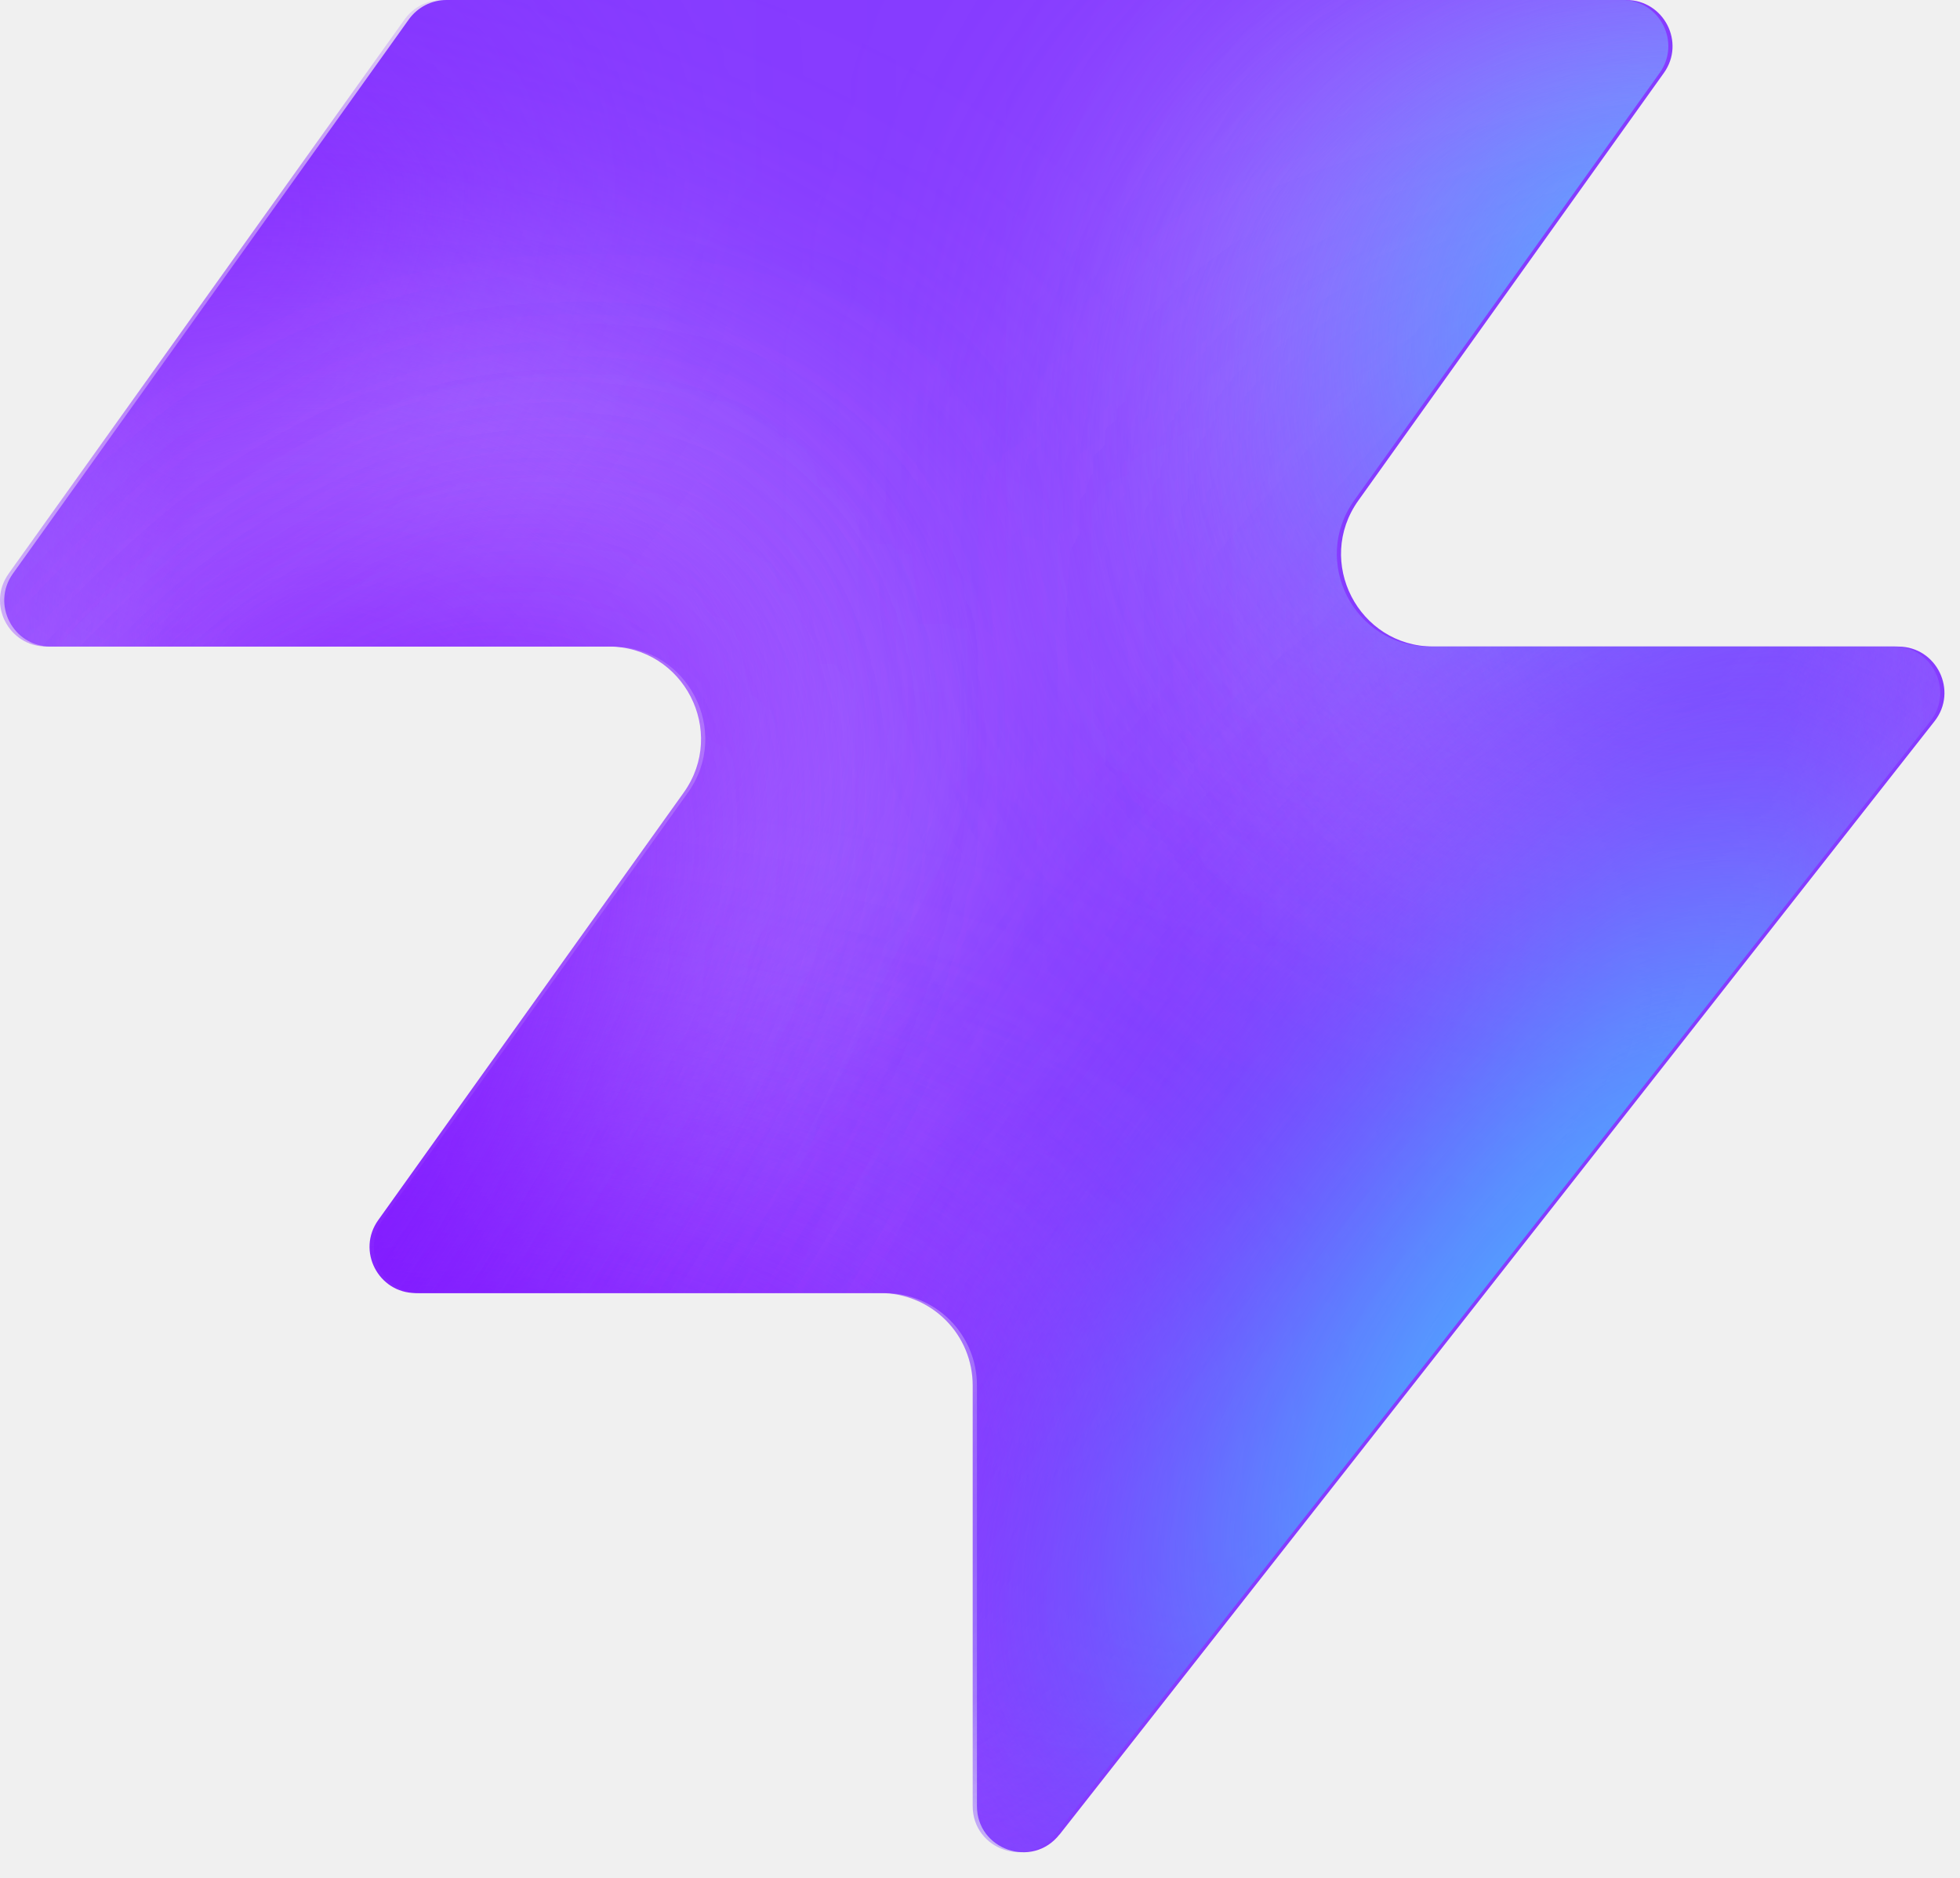
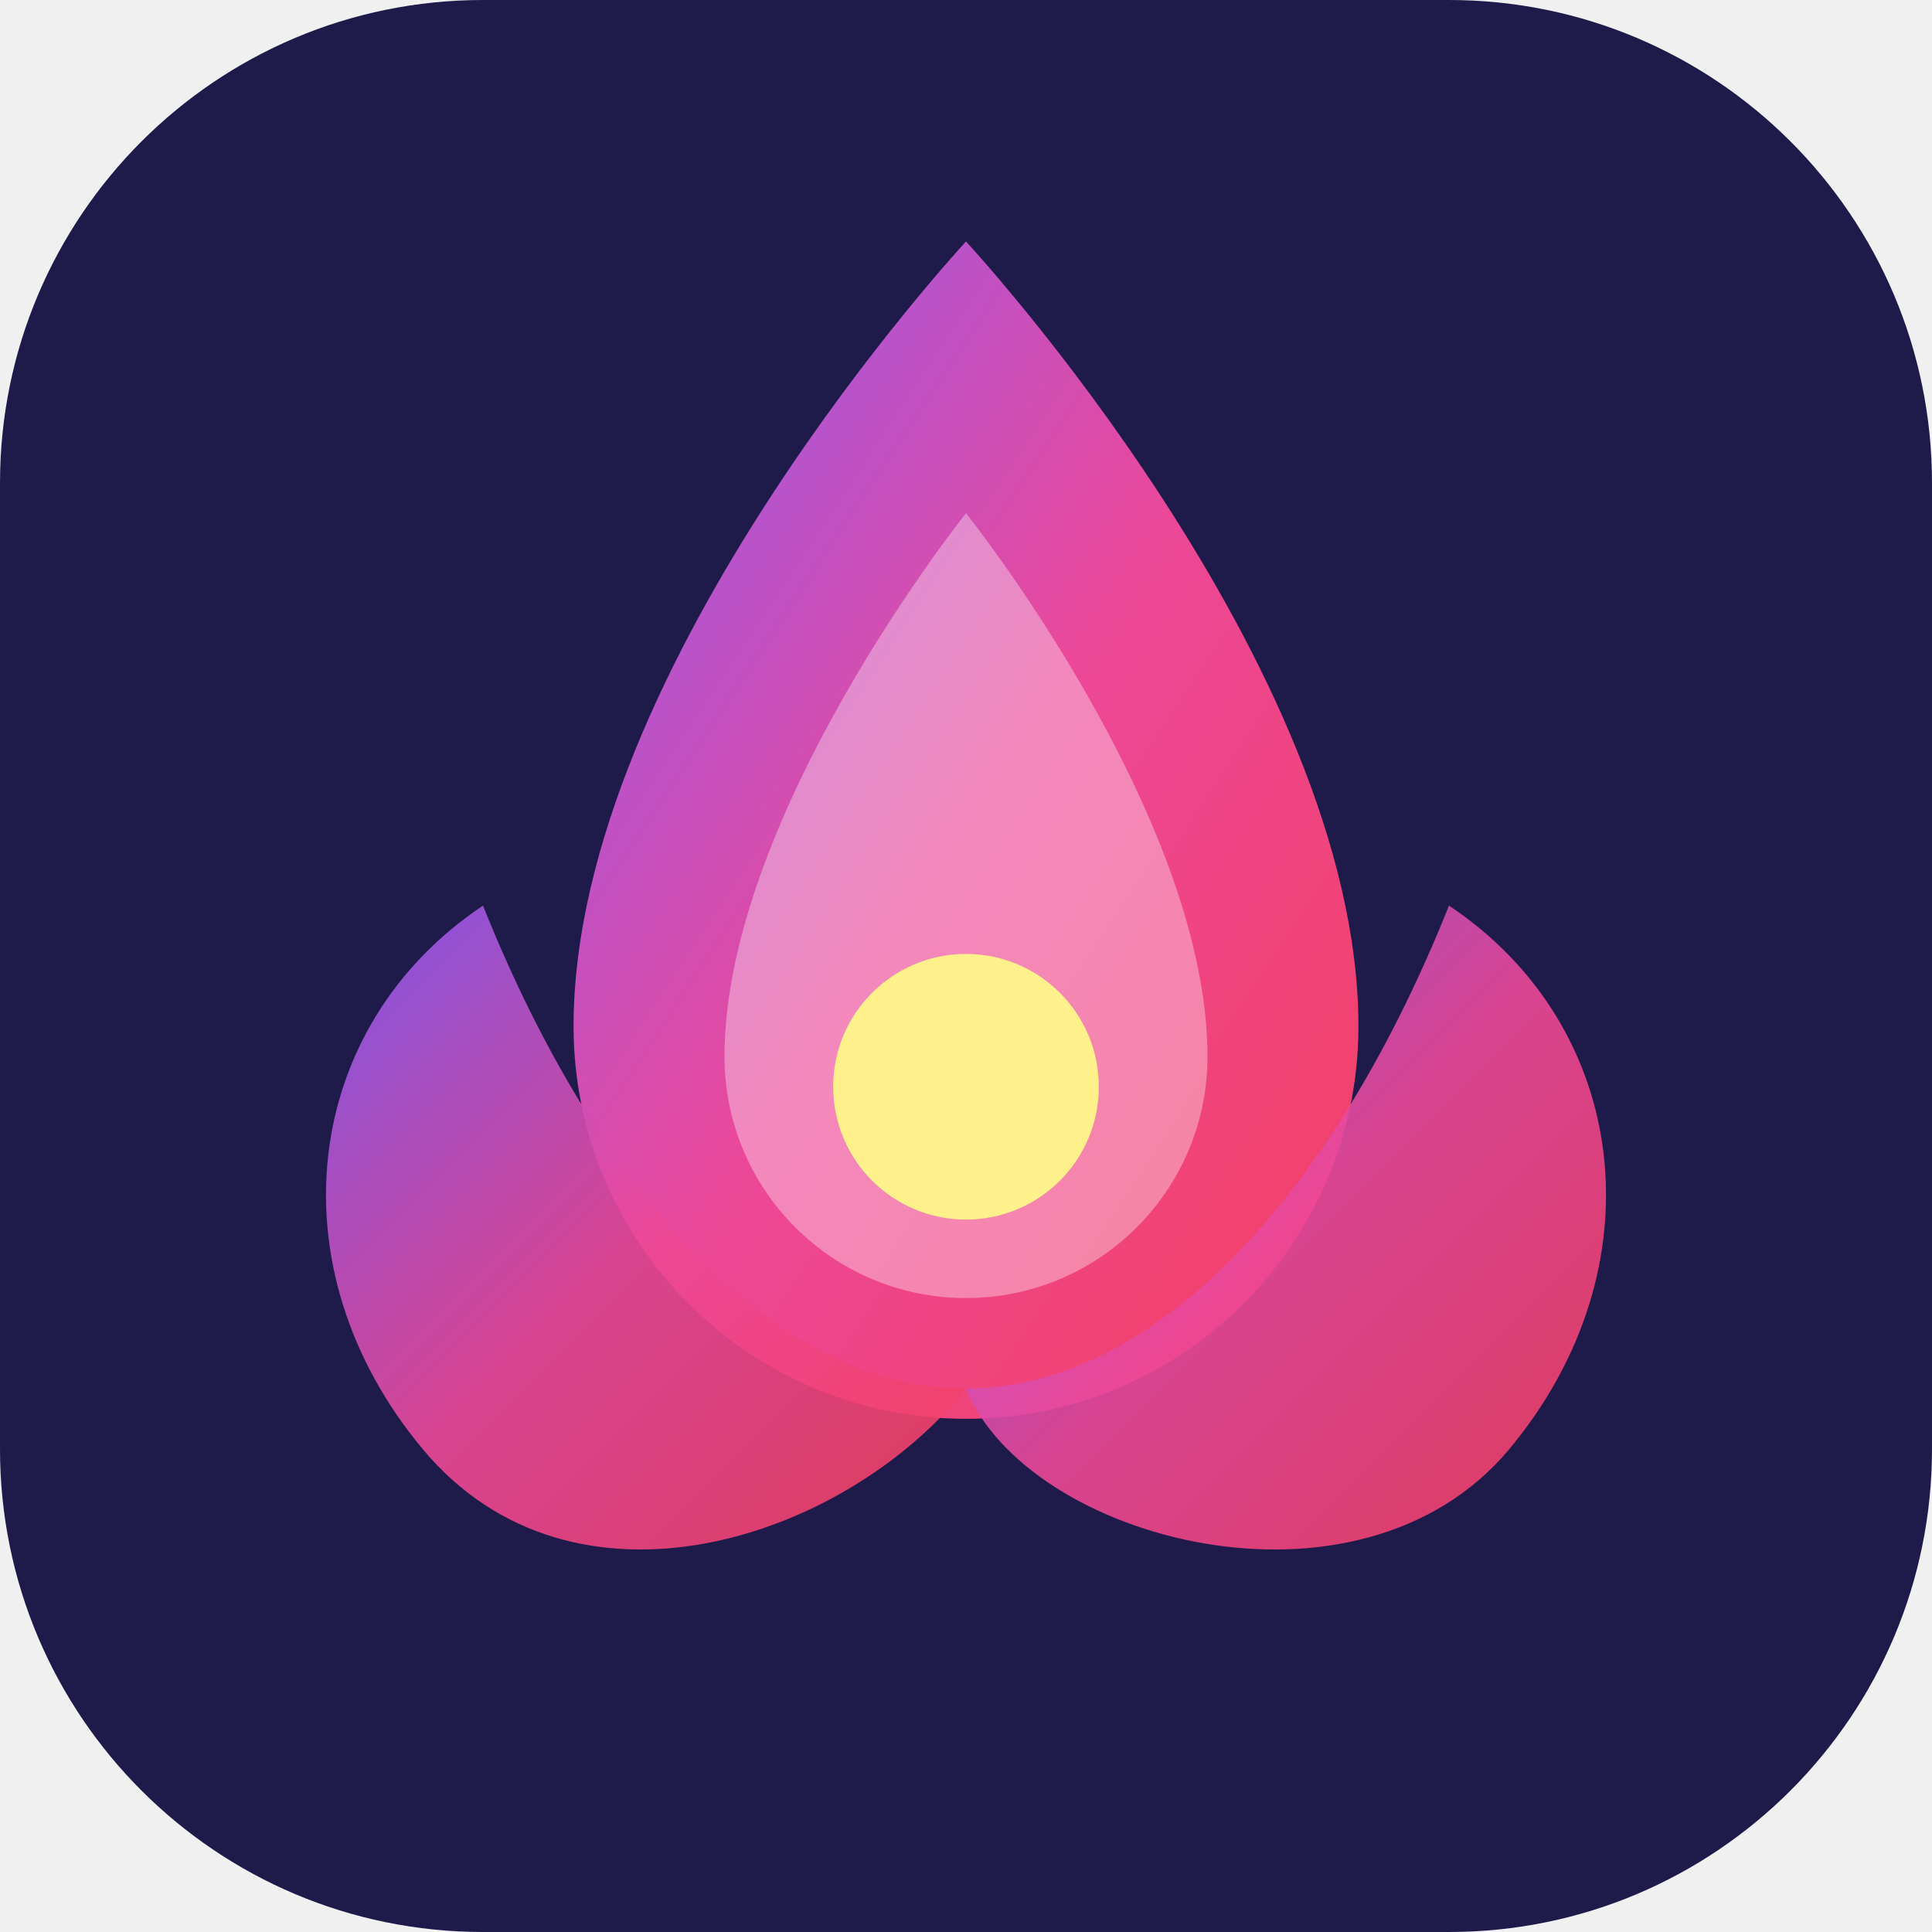
- <svg xmlns="http://www.w3.org/2000/svg" width="48" height="46" fill="none" viewBox="0 0 48 46">
-   <path fill="#863bff" d="M25.946 44.938c-.664.845-2.021.375-2.021-.698V33.937a2.26 2.26 0 0 0-2.262-2.262H10.287c-.92 0-1.456-1.04-.92-1.788l7.48-10.471c1.07-1.497 0-3.578-1.842-3.578H1.237c-.92 0-1.456-1.04-.92-1.788L10.013.474c.214-.297.556-.474.92-.474h28.894c.92 0 1.456 1.04.92 1.788l-7.48 10.471c-1.07 1.498 0 3.579 1.842 3.579h11.377c.943 0 1.473 1.088.89 1.83L25.947 44.94z" style="fill:#863bff;fill:color(display-p3 .525 .23 1);fill-opacity:1" />
-   <mask id="a" width="48" height="46" x="0" y="0" maskUnits="userSpaceOnUse" style="mask-type:alpha">
-     <path fill="#000" d="M25.842 44.938c-.664.844-2.021.375-2.021-.698V33.937a2.26 2.26 0 0 0-2.262-2.262H10.183c-.92 0-1.456-1.04-.92-1.788l7.48-10.471c1.07-1.498 0-3.579-1.842-3.579H1.133c-.92 0-1.456-1.04-.92-1.787L9.91.473c.214-.297.556-.474.92-.474h28.894c.92 0 1.456 1.04.92 1.788l-7.48 10.471c-1.07 1.498 0 3.578 1.842 3.578h11.377c.943 0 1.473 1.088.89 1.832L25.843 44.94z" style="fill:#000;fill-opacity:1" />
-   </mask>
-   <g mask="url(#a)">
-     <g filter="url(#b)">
-       <ellipse cx="5.508" cy="14.704" fill="#ede6ff" rx="5.508" ry="14.704" style="fill:#ede6ff;fill:color(display-p3 .927 .903 1);fill-opacity:1" transform="matrix(.00324 1 1 -.00324 -4.47 31.516)" />
-     </g>
-     <g filter="url(#c)">
-       <ellipse cx="10.399" cy="29.851" fill="#ede6ff" rx="10.399" ry="29.851" style="fill:#ede6ff;fill:color(display-p3 .927 .903 1);fill-opacity:1" transform="matrix(.00324 1 1 -.00324 -39.328 7.883)" />
-     </g>
-     <g filter="url(#d)">
-       <ellipse cx="5.508" cy="30.487" fill="#7e14ff" rx="5.508" ry="30.487" style="fill:#7e14ff;fill:color(display-p3 .492 .077 1);fill-opacity:1" transform="rotate(89.814 -25.913 -14.639)scale(1 -1)" />
-     </g>
-     <g filter="url(#e)">
-       <ellipse cx="5.508" cy="30.599" fill="#7e14ff" rx="5.508" ry="30.599" style="fill:#7e14ff;fill:color(display-p3 .492 .077 1);fill-opacity:1" transform="rotate(89.814 -32.644 -3.334)scale(1 -1)" />
-     </g>
-     <g filter="url(#f)">
-       <ellipse cx="5.508" cy="30.599" fill="#7e14ff" rx="5.508" ry="30.599" style="fill:#7e14ff;fill:color(display-p3 .492 .077 1);fill-opacity:1" transform="matrix(.00324 1 1 -.00324 -34.34 30.47)" />
-     </g>
-     <g filter="url(#g)">
-       <ellipse cx="14.072" cy="22.078" fill="#ede6ff" rx="14.072" ry="22.078" style="fill:#ede6ff;fill:color(display-p3 .927 .903 1);fill-opacity:1" transform="rotate(93.35 24.506 48.493)scale(-1 1)" />
-     </g>
-     <g filter="url(#h)">
-       <ellipse cx="3.47" cy="21.501" fill="#7e14ff" rx="3.47" ry="21.501" style="fill:#7e14ff;fill:color(display-p3 .492 .077 1);fill-opacity:1" transform="rotate(89.009 28.708 47.59)scale(-1 1)" />
-     </g>
-     <g filter="url(#i)">
-       <ellipse cx="3.47" cy="21.501" fill="#7e14ff" rx="3.47" ry="21.501" style="fill:#7e14ff;fill:color(display-p3 .492 .077 1);fill-opacity:1" transform="rotate(89.009 28.708 47.59)scale(-1 1)" />
-     </g>
-     <g filter="url(#j)">
-       <ellipse cx=".387" cy="8.972" fill="#7e14ff" rx="4.407" ry="29.108" style="fill:#7e14ff;fill:color(display-p3 .492 .077 1);fill-opacity:1" transform="rotate(39.51 .387 8.972)" />
-     </g>
-     <g filter="url(#k)">
-       <ellipse cx="47.523" cy="-6.092" fill="#7e14ff" rx="4.407" ry="29.108" style="fill:#7e14ff;fill:color(display-p3 .492 .077 1);fill-opacity:1" transform="rotate(37.892 47.523 -6.092)" />
-     </g>
-     <g filter="url(#l)">
-       <ellipse cx="41.412" cy="6.333" fill="#47bfff" rx="5.971" ry="9.665" style="fill:#47bfff;fill:color(display-p3 .28 .748 1);fill-opacity:1" transform="rotate(37.892 41.412 6.333)" />
-     </g>
-     <g filter="url(#m)">
-       <ellipse cx="-1.879" cy="38.332" fill="#7e14ff" rx="4.407" ry="29.108" style="fill:#7e14ff;fill:color(display-p3 .492 .077 1);fill-opacity:1" transform="rotate(37.892 -1.88 38.332)" />
-     </g>
-     <g filter="url(#n)">
-       <ellipse cx="-1.879" cy="38.332" fill="#7e14ff" rx="4.407" ry="29.108" style="fill:#7e14ff;fill:color(display-p3 .492 .077 1);fill-opacity:1" transform="rotate(37.892 -1.88 38.332)" />
-     </g>
-     <g filter="url(#o)">
-       <ellipse cx="35.651" cy="29.907" fill="#7e14ff" rx="4.407" ry="29.108" style="fill:#7e14ff;fill:color(display-p3 .492 .077 1);fill-opacity:1" transform="rotate(37.892 35.651 29.907)" />
-     </g>
-     <g filter="url(#p)">
-       <ellipse cx="38.418" cy="32.4" fill="#47bfff" rx="5.971" ry="15.297" style="fill:#47bfff;fill:color(display-p3 .28 .748 1);fill-opacity:1" transform="rotate(37.892 38.418 32.4)" />
-     </g>
-   </g>
+ <svg xmlns="http://www.w3.org/2000/svg" width="64" height="64" viewBox="0 0 32 32" fill="none">
  <defs>
-     <filter id="b" width="60.045" height="41.654" x="-19.77" y="16.149" color-interpolation-filters="sRGB" filterUnits="userSpaceOnUse">
-       <feFlood flood-opacity="0" result="BackgroundImageFix" />
-       <feBlend in="SourceGraphic" in2="BackgroundImageFix" result="shape" />
-       <feGaussianBlur result="effect1_foregroundBlur_2002_17158" stdDeviation="7.659" />
-     </filter>
-     <filter id="c" width="90.34" height="51.437" x="-54.613" y="-7.533" color-interpolation-filters="sRGB" filterUnits="userSpaceOnUse">
-       <feFlood flood-opacity="0" result="BackgroundImageFix" />
-       <feBlend in="SourceGraphic" in2="BackgroundImageFix" result="shape" />
-       <feGaussianBlur result="effect1_foregroundBlur_2002_17158" stdDeviation="7.659" />
-     </filter>
-     <filter id="d" width="79.355" height="29.4" x="-49.64" y="2.03" color-interpolation-filters="sRGB" filterUnits="userSpaceOnUse">
-       <feFlood flood-opacity="0" result="BackgroundImageFix" />
-       <feBlend in="SourceGraphic" in2="BackgroundImageFix" result="shape" />
-       <feGaussianBlur result="effect1_foregroundBlur_2002_17158" stdDeviation="4.596" />
-     </filter>
-     <filter id="e" width="79.579" height="29.4" x="-45.045" y="20.029" color-interpolation-filters="sRGB" filterUnits="userSpaceOnUse">
-       <feFlood flood-opacity="0" result="BackgroundImageFix" />
-       <feBlend in="SourceGraphic" in2="BackgroundImageFix" result="shape" />
-       <feGaussianBlur result="effect1_foregroundBlur_2002_17158" stdDeviation="4.596" />
-     </filter>
-     <filter id="f" width="79.579" height="29.4" x="-43.513" y="21.178" color-interpolation-filters="sRGB" filterUnits="userSpaceOnUse">
-       <feFlood flood-opacity="0" result="BackgroundImageFix" />
-       <feBlend in="SourceGraphic" in2="BackgroundImageFix" result="shape" />
-       <feGaussianBlur result="effect1_foregroundBlur_2002_17158" stdDeviation="4.596" />
-     </filter>
-     <filter id="g" width="74.749" height="58.852" x="15.756" y="-17.901" color-interpolation-filters="sRGB" filterUnits="userSpaceOnUse">
-       <feFlood flood-opacity="0" result="BackgroundImageFix" />
-       <feBlend in="SourceGraphic" in2="BackgroundImageFix" result="shape" />
-       <feGaussianBlur result="effect1_foregroundBlur_2002_17158" stdDeviation="7.659" />
-     </filter>
-     <filter id="h" width="61.377" height="25.362" x="23.548" y="2.284" color-interpolation-filters="sRGB" filterUnits="userSpaceOnUse">
-       <feFlood flood-opacity="0" result="BackgroundImageFix" />
-       <feBlend in="SourceGraphic" in2="BackgroundImageFix" result="shape" />
-       <feGaussianBlur result="effect1_foregroundBlur_2002_17158" stdDeviation="4.596" />
-     </filter>
-     <filter id="i" width="61.377" height="25.362" x="23.548" y="2.284" color-interpolation-filters="sRGB" filterUnits="userSpaceOnUse">
-       <feFlood flood-opacity="0" result="BackgroundImageFix" />
-       <feBlend in="SourceGraphic" in2="BackgroundImageFix" result="shape" />
-       <feGaussianBlur result="effect1_foregroundBlur_2002_17158" stdDeviation="4.596" />
-     </filter>
-     <filter id="j" width="56.045" height="63.649" x="-27.636" y="-22.853" color-interpolation-filters="sRGB" filterUnits="userSpaceOnUse">
-       <feFlood flood-opacity="0" result="BackgroundImageFix" />
-       <feBlend in="SourceGraphic" in2="BackgroundImageFix" result="shape" />
-       <feGaussianBlur result="effect1_foregroundBlur_2002_17158" stdDeviation="4.596" />
-     </filter>
-     <filter id="k" width="54.814" height="64.646" x="20.116" y="-38.415" color-interpolation-filters="sRGB" filterUnits="userSpaceOnUse">
-       <feFlood flood-opacity="0" result="BackgroundImageFix" />
-       <feBlend in="SourceGraphic" in2="BackgroundImageFix" result="shape" />
-       <feGaussianBlur result="effect1_foregroundBlur_2002_17158" stdDeviation="4.596" />
-     </filter>
-     <filter id="l" width="33.541" height="35.313" x="24.641" y="-11.323" color-interpolation-filters="sRGB" filterUnits="userSpaceOnUse">
-       <feFlood flood-opacity="0" result="BackgroundImageFix" />
-       <feBlend in="SourceGraphic" in2="BackgroundImageFix" result="shape" />
-       <feGaussianBlur result="effect1_foregroundBlur_2002_17158" stdDeviation="4.596" />
-     </filter>
-     <filter id="m" width="54.814" height="64.646" x="-29.286" y="6.009" color-interpolation-filters="sRGB" filterUnits="userSpaceOnUse">
-       <feFlood flood-opacity="0" result="BackgroundImageFix" />
-       <feBlend in="SourceGraphic" in2="BackgroundImageFix" result="shape" />
-       <feGaussianBlur result="effect1_foregroundBlur_2002_17158" stdDeviation="4.596" />
-     </filter>
-     <filter id="n" width="54.814" height="64.646" x="-29.286" y="6.009" color-interpolation-filters="sRGB" filterUnits="userSpaceOnUse">
-       <feFlood flood-opacity="0" result="BackgroundImageFix" />
-       <feBlend in="SourceGraphic" in2="BackgroundImageFix" result="shape" />
-       <feGaussianBlur result="effect1_foregroundBlur_2002_17158" stdDeviation="4.596" />
-     </filter>
-     <filter id="o" width="54.814" height="64.646" x="8.244" y="-2.416" color-interpolation-filters="sRGB" filterUnits="userSpaceOnUse">
-       <feFlood flood-opacity="0" result="BackgroundImageFix" />
-       <feBlend in="SourceGraphic" in2="BackgroundImageFix" result="shape" />
-       <feGaussianBlur result="effect1_foregroundBlur_2002_17158" stdDeviation="4.596" />
-     </filter>
-     <filter id="p" width="39.409" height="43.623" x="18.713" y="10.588" color-interpolation-filters="sRGB" filterUnits="userSpaceOnUse">
-       <feFlood flood-opacity="0" result="BackgroundImageFix" />
-       <feBlend in="SourceGraphic" in2="BackgroundImageFix" result="shape" />
-       <feGaussianBlur result="effect1_foregroundBlur_2002_17158" stdDeviation="4.596" />
-     </filter>
+     <linearGradient id="orchidHavenGrad" x1="0%" y1="0%" x2="100%" y2="100%">
+       <stop offset="0%" stop-color="#8b5cf6" />
+       <stop offset="50%" stop-color="#ec4899" />
+       <stop offset="100%" stop-color="#f43f5e" />
+     </linearGradient>
  </defs>
+   <rect width="32" height="32" rx="8" fill="#1e1b4b" />
+   <path d="M16 4C16 4 9.5 11 9.5 17C9.5 20.582 12.418 23.5 16 23.5C19.582 23.5 22.5 20.582 22.5 17C22.5 11 16 4 16 4Z" fill="url(#orchidHavenGrad)" />
+   <path d="M16 8.5C16 8.5 12 13.5 12 17.5C12 19.709 13.791 21.5 16 21.5C18.209 21.5 20 19.709 20 17.5C20 13.5 16 8.5 16 8.5Z" fill="#ffffff" opacity="0.35" />
+   <path d="M8 15C5 17 4.5 21 7 24C9.5 27 14 25.5 16 23C13 23 10 20 8 15Z" fill="url(#orchidHavenGrad)" opacity="0.9" />
+   <path d="M24 15C27 17 27.5 21 25 24C22.5 27 17 25.5 16 23C19 23 22 20 24 15Z" fill="url(#orchidHavenGrad)" opacity="0.9" />
+   <circle cx="16" cy="18" r="2.2" fill="#fef08a" />
</svg>
